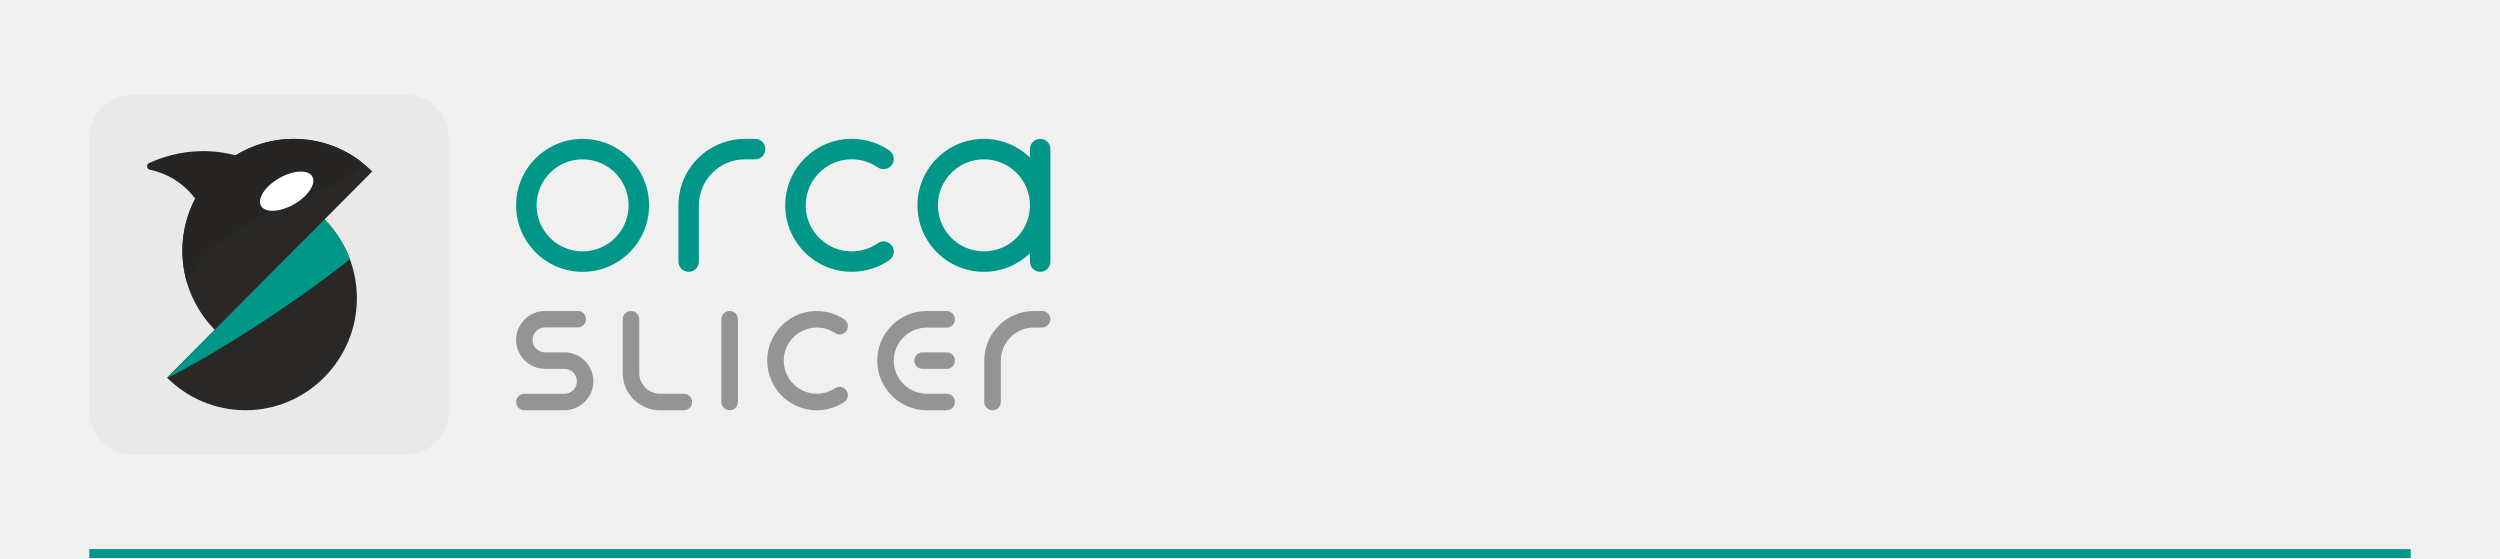
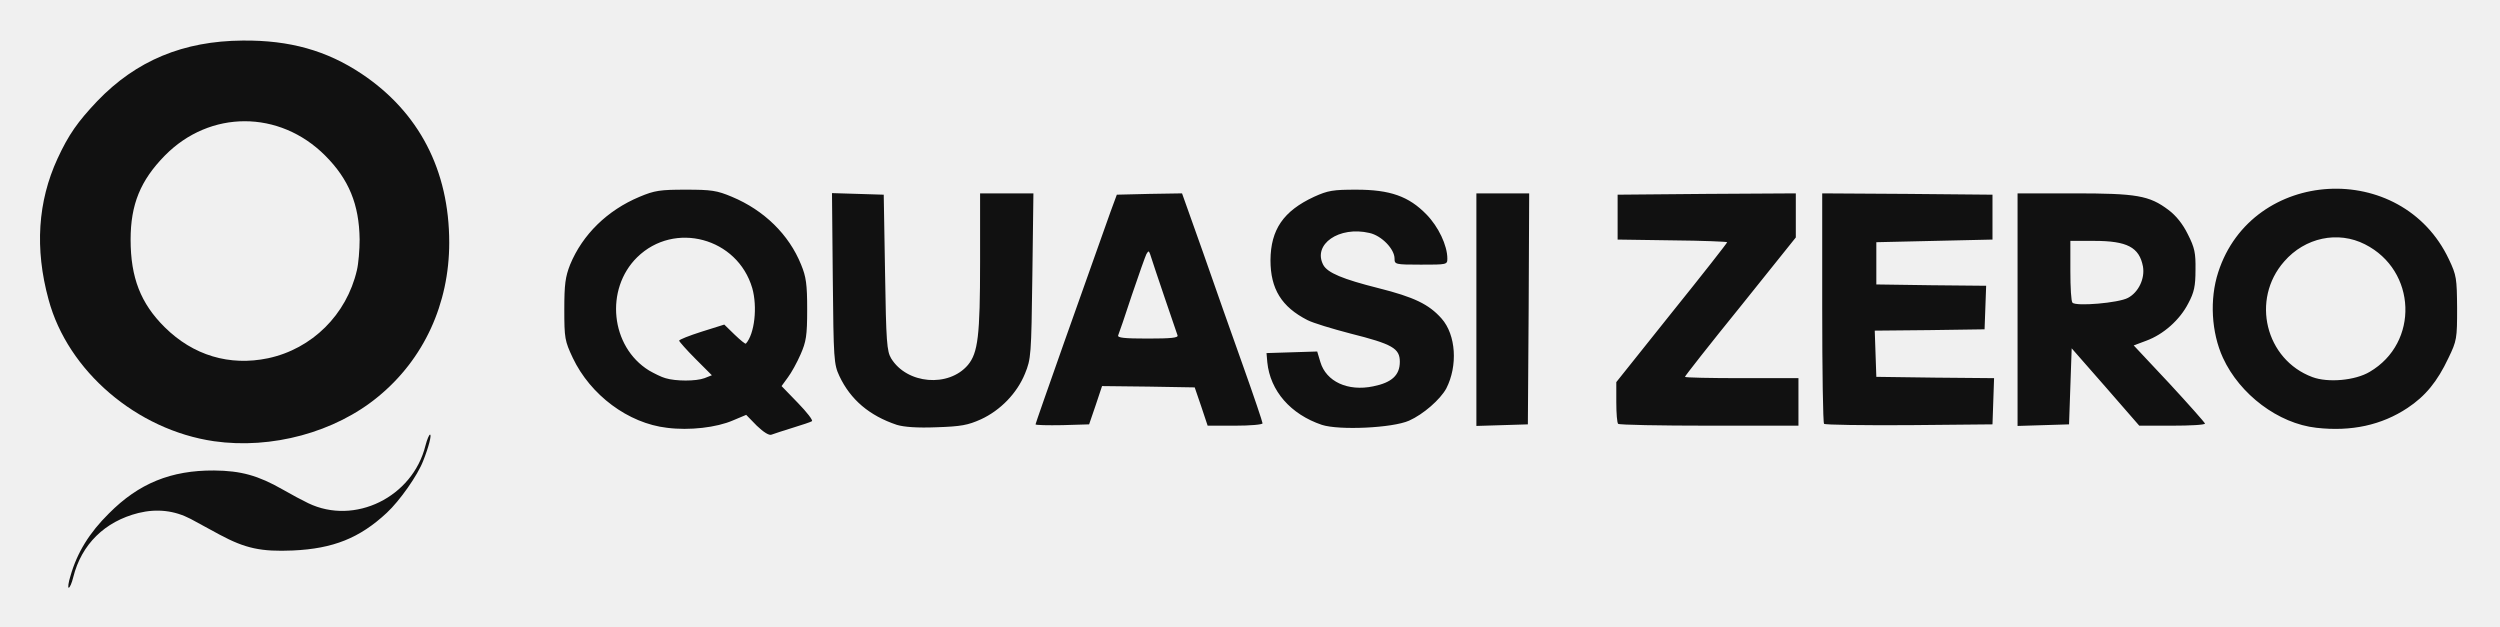
- <svg xmlns="http://www.w3.org/2000/svg" id="a" width="560" height="125" viewBox="0 0 560 125">
-   <rect id="b" x="20" y="123" width="520" height="2" style="fill:#009789;" />
-   <g id="c">
-     <g id="d">
-       <rect x="20" y="21.22" width="80.56" height="80.56" rx="9.64" ry="9.64" style="fill:#e9e9e9;" />
-     </g>
+ <svg xmlns="http://www.w3.org/2000/svg" width="638" height="160" viewBox="0 0 638 160">
+   <g transform="translate(10,10) scale(0.5833)">
+     <path d="M 13.7 234.8 C 16.6 224.6 22.0 215.9 30.5 207.5 C 43.6 194.3 57.7 188.6 76.5 188.7 C 88.3 188.8 95.8 190.9 106.5 197.0 C 110.3 199.2 115.4 201.9 117.7 203.0 C 138.0 212.8 163.4 200.4 169.0 177.8 C 169.7 175.1 170.6 173.0 171.0 173.0 C 171.8 173.0 170.4 178.5 168.0 184.5 C 165.6 190.8 157.7 202.0 152.1 207.2 C 140.2 218.3 128.6 222.9 111.0 223.7 C 97.1 224.3 90.2 222.8 79.0 216.8 C 74.9 214.5 69.1 211.5 66.3 209.9 C 59.2 206.2 51.6 205.3 43.4 207.3 C 28.7 211.0 18.5 221.0 14.9 235.4 C 14.3 237.9 13.4 240.0 12.9 240.0 C 12.5 240.0 12.8 237.6 13.7 234.8 Z M 76.5 175.9 C 42.7 171.0 12.5 145.2 4.1 113.9 C -2.0 91.6 -0.6 71.0 8.0 52.3 C 12.9 41.7 16.8 36.2 25.4 27.1 C 42.5 9.3 63.1 0.8 89.0 0.6 C 109.7 0.4 125.8 5.0 141.0 15.1 C 166.2 31.9 179.4 57.4 179.4 89.0 C 179.4 115.8 168.3 140.0 148.3 156.4 C 129.4 172.0 101.7 179.5 76.5 175.9 Z M 100.1 139.6 C 119.4 135.5 134.5 120.5 139.0 101.1 C 139.7 98.2 140.2 92.1 140.2 87.6 C 140.0 72.3 135.5 61.3 125.1 50.9 C 105.1 30.9 74.7 30.9 55.0 50.9 C 44.3 61.8 40.0 72.3 40.0 87.7 C 40.0 104.3 44.4 115.6 54.9 126.0 C 67.4 138.4 83.3 143.1 100.1 139.6 Z" fill="#111111" fill-rule="evenodd" />
  </g>
-   <g id="e">
-     <path id="f" d="M37.42,84.6c4.49,4.48,10.66,7.26,17.48,7.29,13.8.06,25.1-11.3,25.04-25.18-.03-6.86-2.79-13.06-7.25-17.57l-35.27,35.46Z" style="fill:#292826;" />
+   <g transform="translate(143.0,48.0) scale(0.6737)">
+     <path d="M 74.4 90.0 L 70.4 85.9 L 65.4 88.0 C 59.2 90.7 48.9 91.9 40.4 90.8 C 25.7 89.1 11.4 78.4 4.7 64.3 C 1.7 57.9 1.5 56.9 1.5 46.0 C 1.5 36.4 1.9 33.6 3.7 29.0 C 8.4 17.6 17.8 8.4 30.0 3.3 C 35.7 0.9 37.8 0.6 47.5 0.6 C 57.2 0.6 59.3 0.9 65.0 3.3 C 77.2 8.4 86.6 17.6 91.2 29.0 C 93.1 33.6 93.5 36.4 93.5 46.0 C 93.5 56.0 93.1 58.2 91.0 63.0 C 89.7 66.0 87.5 70.0 86.2 71.7 L 83.8 75.0 L 90.0 81.4 C 93.4 84.9 95.8 88.0 95.3 88.3 C 94.9 88.6 91.6 89.7 88.0 90.8 C 84.4 91.9 80.8 93.1 80.0 93.4 C 79.1 93.8 77.0 92.5 74.4 90.0 Z M 665.2 90.8 C 650.8 89.2 636.2 78.2 629.8 64.3 C 625.4 54.7 624.7 42.1 628.0 31.9 C 640.8 -7.8 697.5 -11.0 715.4 27.0 C 718.3 33.1 718.4 34.2 718.5 45.5 C 718.5 57.0 718.4 57.8 715.2 64.4 C 711.0 73.3 706.5 78.8 699.7 83.3 C 689.9 89.8 678.4 92.3 665.2 90.8 Z M 127.5 89.7 C 117.0 86.2 109.9 80.1 105.7 71.2 C 103.6 66.7 103.5 64.9 103.2 34.2 L 102.9 1.9 L 112.7 2.2 L 122.5 2.5 L 123.0 32.0 C 123.4 58.4 123.7 61.8 125.3 64.5 C 131.3 74.3 147.1 75.6 154.4 67.0 C 158.2 62.4 159.0 56.0 159.0 28.0 L 159.0 2.0 L 169.1 2.0 L 179.2 2.0 L 178.8 33.2 C 178.4 63.4 178.3 64.7 176.0 70.3 C 173.0 77.7 166.7 84.2 159.3 87.6 C 154.4 89.8 151.8 90.3 142.5 90.6 C 135.1 90.9 130.2 90.5 127.5 89.7 Z M 288.5 89.7 C 276.6 85.7 268.9 76.8 267.8 66.0 L 267.5 62.5 L 277.1 62.2 L 286.7 61.9 L 287.9 65.9 C 290.1 73.3 298.3 77.1 307.9 75.1 C 314.9 73.7 318.0 70.9 318.0 65.8 C 318.0 60.7 315.2 59.1 299.3 55.1 C 292.4 53.3 285.1 51.1 283.0 50.0 C 273.2 45.0 269.0 38.2 269.0 27.3 C 269.1 15.7 273.9 8.7 285.5 3.3 C 290.8 0.9 292.7 0.6 301.5 0.6 C 314.3 0.6 321.4 3.1 328.1 10.0 C 332.6 14.6 336.0 21.7 336.0 26.7 C 336.0 29.0 335.8 29.0 326.0 29.0 C 316.2 29.0 316.0 28.9 316.0 26.7 C 316.0 23.1 311.1 18.0 306.5 17.0 C 295.0 14.3 284.9 21.3 289.0 29.1 C 290.6 32.1 296.4 34.5 309.9 37.9 C 323.4 41.3 329.0 44.0 333.8 49.4 C 339.3 55.6 340.0 67.3 335.6 75.9 C 333.3 80.1 326.9 85.7 321.5 88.1 C 315.2 90.9 295.0 91.8 288.5 89.7 Z M 180.0 89.5 C 180.0 89.0 199.2 34.7 208.4 9.0 L 210.8 2.5 L 223.1 2.2 L 235.5 2.0 L 243.4 24.2 C 247.7 36.5 254.5 55.9 258.6 67.3 C 262.7 78.8 266.0 88.6 266.0 89.1 C 266.0 89.6 261.3 90.0 255.6 90.0 L 245.2 90.0 L 242.8 82.8 L 240.3 75.5 L 222.8 75.2 L 205.2 75.0 L 202.8 82.2 L 200.3 89.5 L 190.2 89.8 C 184.6 89.9 180.0 89.8 180.0 89.5 Z M 347.0 46.0 L 347.0 2.0 L 357.0 2.0 L 367.0 2.0 L 366.8 45.8 L 366.5 89.5 L 356.8 89.8 L 347.0 90.1 L 347.0 46.0 Z M 400.7 89.3 C 400.3 89.0 400.0 85.3 400.0 81.1 L 400.0 73.5 L 421.0 47.2 C 432.6 32.8 442.0 20.8 442.0 20.5 C 442.0 20.3 432.7 19.9 421.2 19.8 L 400.5 19.5 L 400.5 11.0 L 400.5 2.5 L 434.2 2.2 L 468.0 2.0 L 468.0 10.4 L 468.0 18.7 L 447.0 44.9 C 435.4 59.2 426.0 71.2 426.0 71.5 C 426.0 71.8 435.7 72.0 447.5 72.0 L 469.0 72.0 L 469.0 81.0 L 469.0 90.0 L 435.2 90.0 C 416.6 90.0 401.0 89.7 400.7 89.3 Z M 478.7 89.3 C 478.3 89.0 478.0 69.2 478.0 45.3 L 478.0 2.0 L 510.2 2.2 L 542.5 2.5 L 542.5 11.0 L 542.5 19.5 L 520.5 20.0 L 498.5 20.5 L 498.5 28.5 L 498.5 36.5 L 519.3 36.8 L 540.1 37.0 L 539.8 45.3 L 539.5 53.5 L 518.7 53.8 L 497.9 54.0 L 498.2 62.8 L 498.5 71.5 L 520.8 71.8 L 543.1 72.0 L 542.8 80.8 L 542.5 89.5 L 510.9 89.8 C 493.6 89.9 479.1 89.7 478.7 89.3 Z M 552.0 46.0 L 552.0 2.0 L 573.3 2.0 C 597.2 2.0 601.9 2.8 609.2 8.3 C 612.0 10.4 614.6 13.6 616.5 17.5 C 619.1 22.6 619.5 24.6 619.4 31.0 C 619.4 37.1 618.9 39.5 616.7 43.6 C 613.5 49.9 607.3 55.4 600.8 57.8 L 596.0 59.6 L 609.5 74.0 C 616.9 82.0 622.9 88.8 623.0 89.2 C 623.0 89.7 617.4 90.0 610.5 90.0 L 598.1 90.0 L 585.3 75.3 L 572.5 60.7 L 572.0 75.1 L 571.5 89.5 L 561.8 89.8 L 552.0 90.1 L 552.0 46.0 Z M 54.6 72.0 L 57.4 70.9 L 51.2 64.7 C 47.8 61.3 45.0 58.1 45.0 57.8 C 45.0 57.4 48.8 55.9 53.5 54.4 L 62.1 51.7 L 66.0 55.5 C 68.2 57.6 70.1 59.2 70.3 58.9 C 73.6 55.2 74.7 45.0 72.7 37.9 C 67.1 18.8 43.2 12.4 29.1 26.2 C 16.8 38.3 19.0 60.1 33.6 69.1 C 35.5 70.2 38.3 71.6 39.8 72.0 C 43.7 73.2 51.4 73.2 54.6 72.0 Z M 685.4 69.6 C 704.2 58.6 703.2 31.2 683.6 21.3 C 673.4 16.1 660.9 18.7 653.0 27.8 C 640.3 42.2 645.9 65.0 663.7 71.6 C 669.6 73.8 679.9 72.9 685.4 69.6 Z M 233.8 55.8 C 233.4 54.7 224.7 29.2 223.4 25.0 C 222.9 23.7 222.8 23.7 222.0 25.0 C 221.6 25.8 219.1 32.8 216.5 40.5 C 214.0 48.2 211.6 55.1 211.3 55.8 C 211.0 56.7 213.6 57.0 222.5 57.0 C 231.5 57.0 234.1 56.7 233.8 55.8 Z M 593.8 41.6 C 597.8 39.5 600.3 34.3 599.5 29.7 C 598.1 22.4 593.5 20.0 581.0 20.0 L 572.0 20.0 L 572.0 31.3 C 572.0 37.6 572.3 43.0 572.8 43.4 C 574.1 44.9 590.3 43.5 593.8 41.6 Z" fill="#111111" fill-rule="evenodd" />
  </g>
-   <g id="g">
-     <path id="h" d="M72.69,49.14l-35.27,35.46s.05.05.08.07c12.36-6.3,29.28-17.38,40.88-26.61-1.25-3.38-3.21-6.42-5.69-8.93" style="fill:#009789;" />
-   </g>
-   <g id="i">
-     <path id="j" d="M65.8,31.11c-13.77,0-24.94,11.23-24.94,25.08,0,6.9,2.77,13.14,7.25,17.68l35.27-35.46c-4.51-4.5-10.72-7.29-17.58-7.29" style="fill:#292826;" />
-   </g>
-   <g id="k">
-     <path id="l" d="M65.8,31.11c-4.77,0-9.23,1.35-13.02,3.68-2.03-.53-4.55-.96-7.44-.94-5.04.03-9.14,1.4-11.93,2.67-.69.32-.58,1.34.16,1.5,1.83.39,4.25,1.2,6.64,2.97,1.51,1.11,2.66,2.35,3.52,3.5-1.83,3.49-2.87,7.47-2.87,11.69,0,2.52.37,4.95,1.06,7.25,1.05-2.34,2.16-3.9,2.52-4.39,2.29-3.15,4.71-4.79,8.29-7.2,2.64-1.78,6.3-3.87,16.82-8.2,0,0,3.29-.93,7.7-3.55,1.76-1.05,3.1-2.03,3.52-3.58.03-.11.06-.22.08-.32-4.18-3.19-9.4-5.08-15.05-5.08" style="fill:#262523;" />
-   </g>
-   <g id="m">
-     <path id="n" d="M69.96,39.54c.91,1.62-.92,4.4-4.09,6.21-3.17,1.81-6.49,1.97-7.4.36-.91-1.62.92-4.4,4.09-6.21,3.17-1.81,6.49-1.97,7.4-.36" style="fill:#fff;" />
-   </g>
-   <path d="M163.44,69.66c-1.02,0-1.85.83-1.85,1.85v18.53c0,1.02.83,1.85,1.85,1.85s1.85-.83,1.85-1.85v-18.53c0-1.02-.83-1.85-1.85-1.85Z" style="fill:#949494;" />
-   <path d="M212.05,69.66h-4.43c-6.13,0-11.12,4.99-11.12,11.12s4.99,11.12,11.12,11.12h4.43c1.02,0,1.85-.83,1.85-1.85s-.83-1.85-1.85-1.85h-4.43c-4.09,0-7.41-3.32-7.41-7.41s3.32-7.41,7.41-7.41h4.43c1.02,0,1.85-.83,1.85-1.85s-.83-1.85-1.85-1.85Z" style="fill:#949494;" />
-   <path d="M212.05,78.93h-5.39c-1.02,0-1.85.83-1.85,1.85s.83,1.85,1.85,1.85h5.39c1.02,0,1.85-.83,1.85-1.85s-.83-1.85-1.85-1.85Z" style="fill:#949494;" />
-   <path d="M126.43,91.89h-8.97c-1.02,0-1.84-.83-1.84-1.84s.82-1.84,1.84-1.84h8.97c1.54,0,2.8-1.25,2.8-2.8s-1.25-2.79-2.8-2.79h-4.34c-3.57,0-6.48-2.91-6.48-6.48s2.91-6.48,6.48-6.48h7.34c1.02,0,1.84.83,1.84,1.84s-.82,1.84-1.84,1.84h-7.34c-1.54,0-2.8,1.25-2.8,2.8s1.25,2.79,2.8,2.79h4.34c3.57,0,6.48,2.91,6.48,6.48s-2.91,6.48-6.48,6.48Z" style="fill:#949494;" />
-   <path d="M187.05,86.96c-1.5.99-3.37,1.45-5.36,1.12-3.01-.51-5.44-2.9-6-5.89-.87-4.7,2.73-8.82,7.28-8.82,1.5,0,2.9.45,4.07,1.22.74.49,1.72.41,2.34-.22h0c.82-.82.71-2.19-.25-2.83-2.13-1.43-4.79-2.14-7.61-1.78-5.01.64-9.03,4.72-9.59,9.73-.76,6.7,4.49,12.41,11.04,12.41,2.25,0,4.34-.67,6.09-1.82.99-.65,1.16-2.04.32-2.88h0c-.63-.63-1.6-.71-2.34-.23Z" style="fill:#949494;" />
-   <path d="M153.17,88.19h-5.35c-2.55,0-4.63-2.08-4.63-4.63v-12.04c0-1.02-.83-1.85-1.85-1.85s-1.85.83-1.85,1.85v12.04c0,4.6,3.74,8.34,8.34,8.34h5.35c1.02,0,1.85-.83,1.85-1.85s-.83-1.85-1.85-1.85Z" style="fill:#949494;" />
-   <path d="M233.44,73.37h-1.85c-4.06,0-7.37,3.29-7.41,7.35v9.33c0,1.02-.83,1.85-1.85,1.85s-1.85-.83-1.85-1.85v-9.33c.04-6.1,5.01-11.05,11.11-11.05h1.85c1.02,0,1.85.83,1.85,1.85s-.83,1.85-1.85,1.85Z" style="fill:#949494;" />
-   <path d="M130.5,35.69c5.68,0,10.31,4.62,10.31,10.31s-4.62,10.31-10.31,10.31-10.31-4.62-10.31-10.31,4.62-10.31,10.31-10.31M130.5,31.11c-8.22,0-14.89,6.67-14.89,14.89s6.67,14.89,14.89,14.89,14.89-6.67,14.89-14.89-6.67-14.89-14.89-14.89h0Z" style="fill:#009789;" />
-   <path d="M233,31.11c-1.27,0-2.29,1.03-2.29,2.29v1.87c-2.68-2.57-6.3-4.16-10.31-4.16-8.22,0-14.89,6.67-14.89,14.89s6.67,14.89,14.89,14.89c4,0,7.63-1.59,10.31-4.16v1.87c0,1.27,1.03,2.29,2.29,2.29s2.29-1.03,2.29-2.29v-25.2c0-1.27-1.03-2.29-2.29-2.29ZM220.4,56.31c-5.68,0-10.31-4.62-10.31-10.31s4.62-10.31,10.31-10.31,10.31,4.62,10.31,10.31-4.62,10.31-10.31,10.31Z" style="fill:#009789;" />
-   <path d="M169.15,31.11h-2.29c-8.22,0-14.89,6.67-14.89,14.89v12.6c0,1.27,1.03,2.29,2.29,2.29s2.29-1.03,2.29-2.29v-12.6c0-5.68,4.62-10.31,10.31-10.31h0s2.29,0,2.29,0c1.27,0,2.29-1.03,2.29-2.29s-1.03-2.29-2.29-2.29Z" style="fill:#009789;" />
-   <path d="M196.61,54.5c-2,1.37-4.5,2.06-7.17,1.72-4.64-.59-8.37-4.38-8.9-9.03-.7-6.22,4.16-11.51,10.24-11.51,2.15,0,4.14.66,5.79,1.78.93.63,2.17.56,2.97-.24h0c1.03-1.03.84-2.72-.36-3.54-2.77-1.9-6.22-2.88-9.91-2.51-6.9.68-12.51,6.21-13.28,13.1-1.01,8.99,6.01,16.61,14.8,16.61,3.13,0,6.03-.96,8.42-2.61,1.19-.82,1.35-2.51.33-3.53h0c-.79-.79-2.01-.89-2.93-.26Z" style="fill:#009789;" />
</svg>
